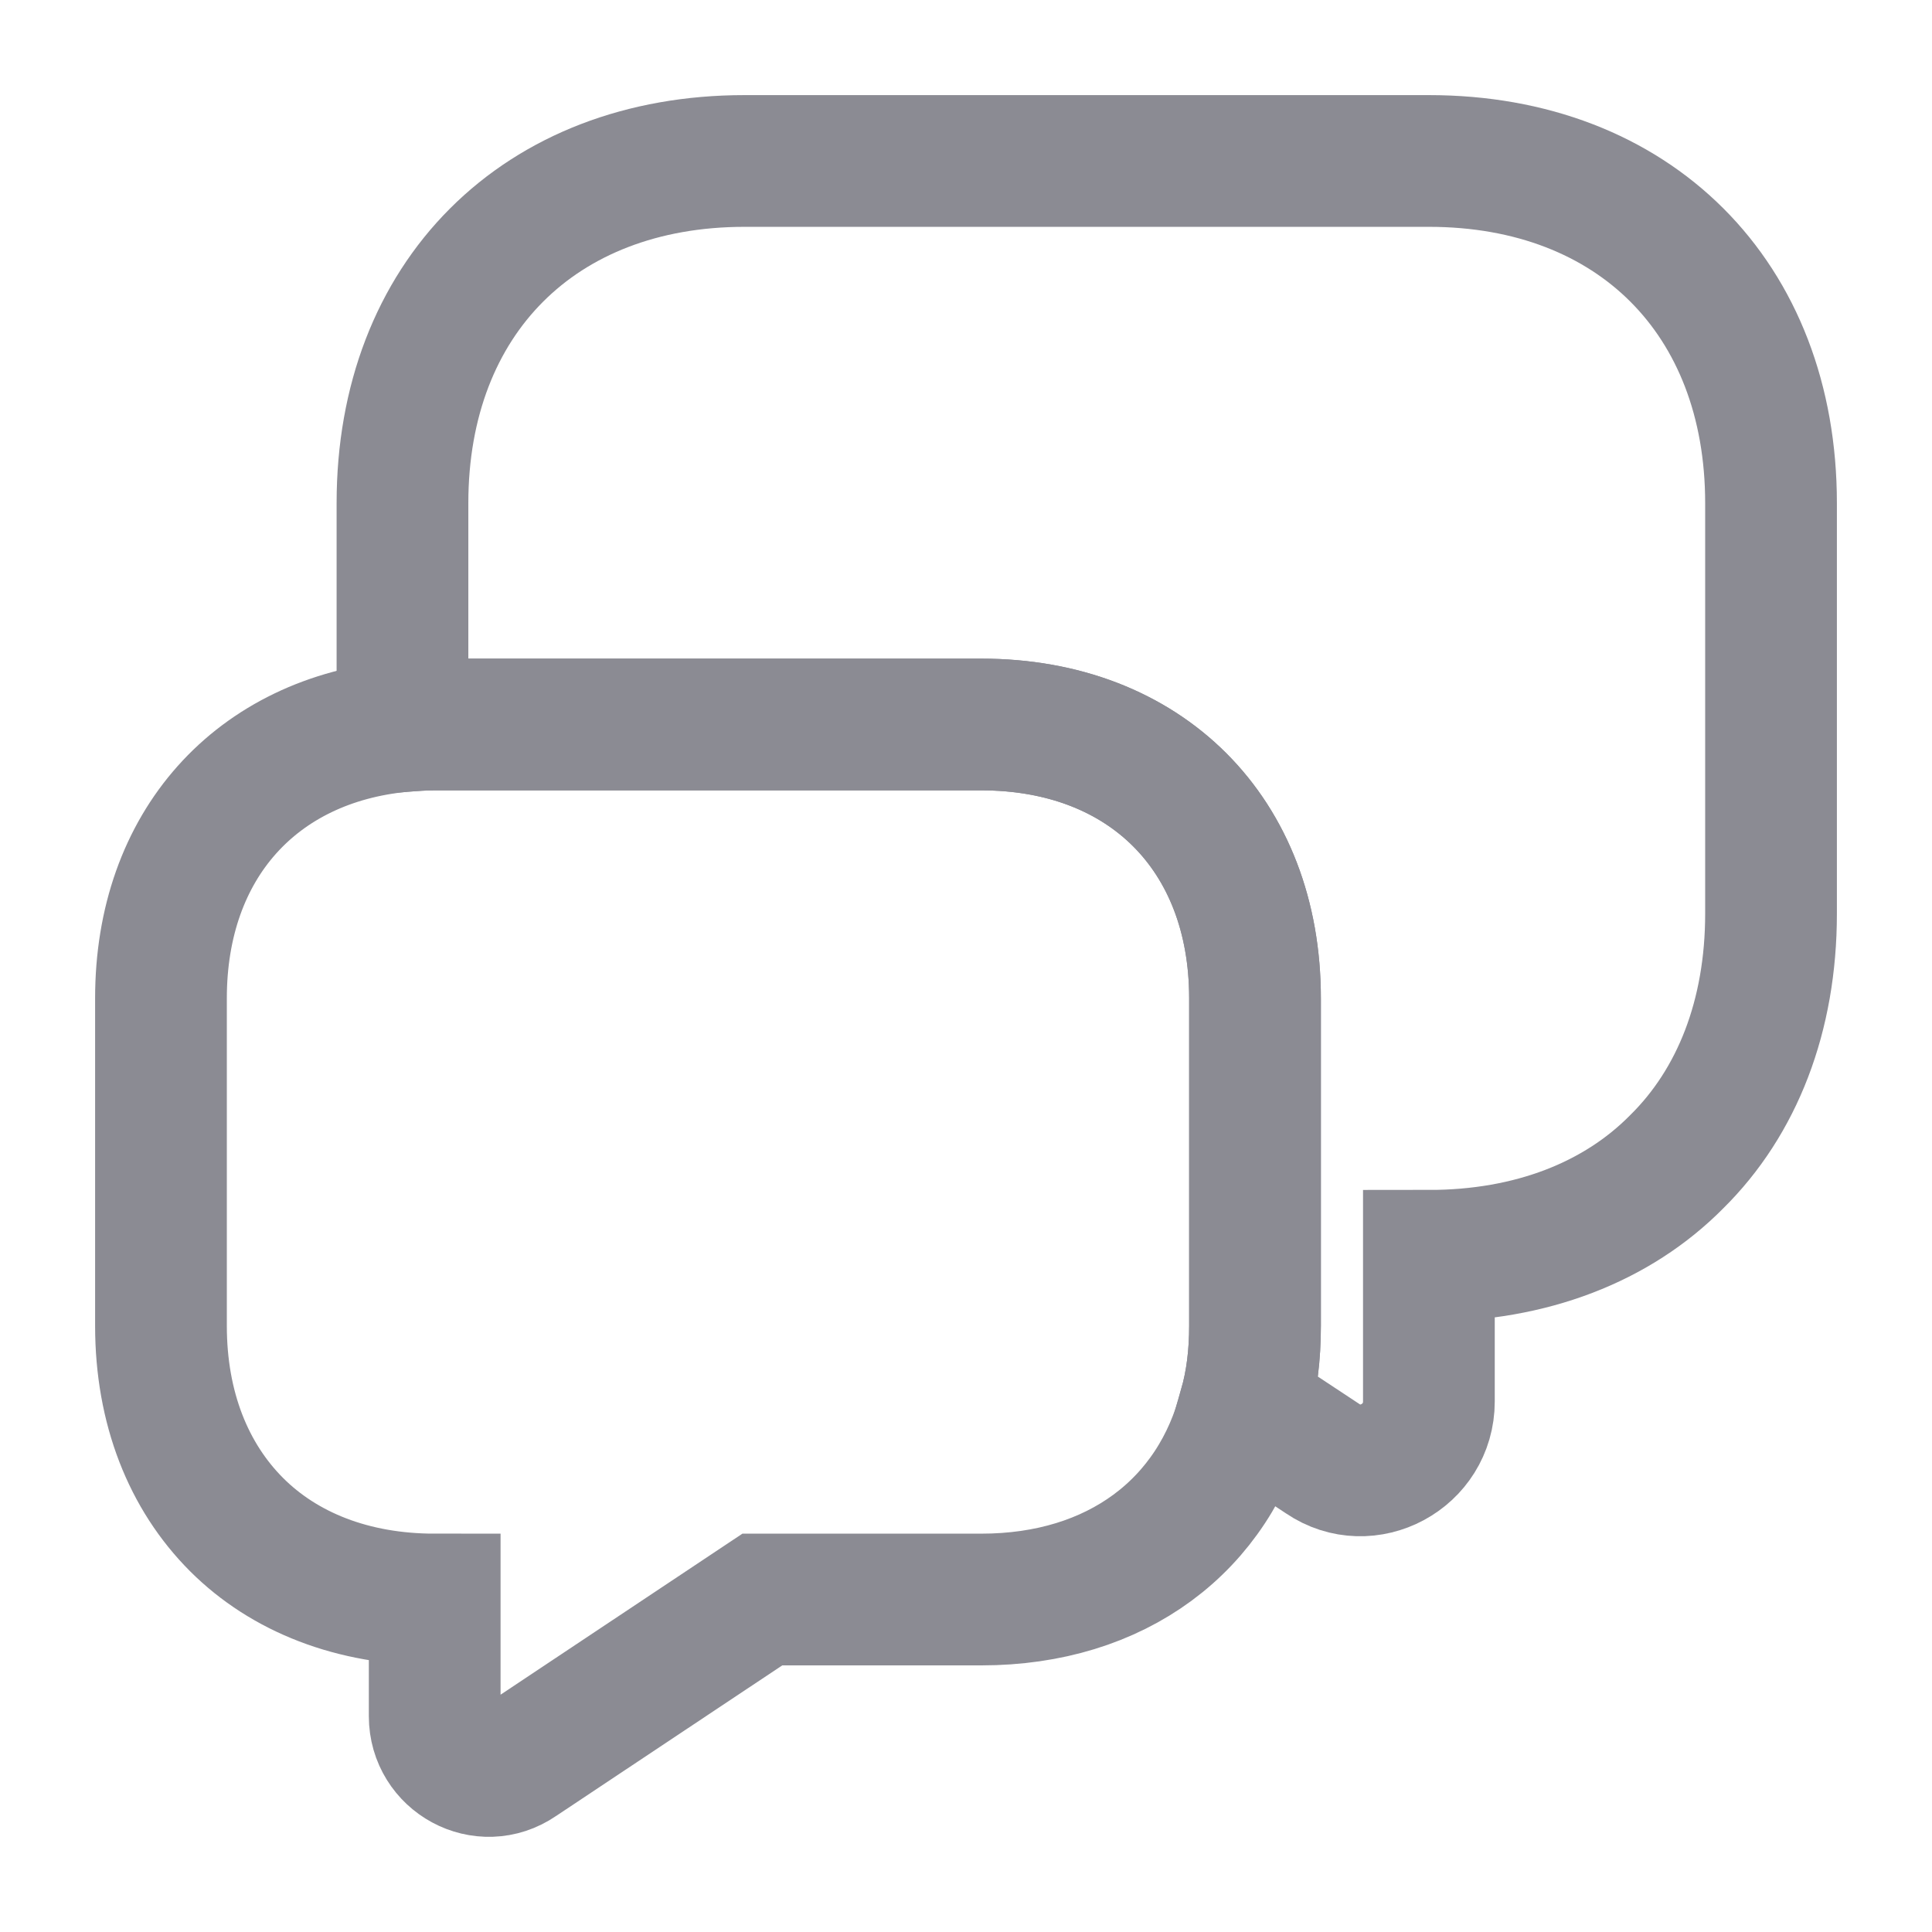
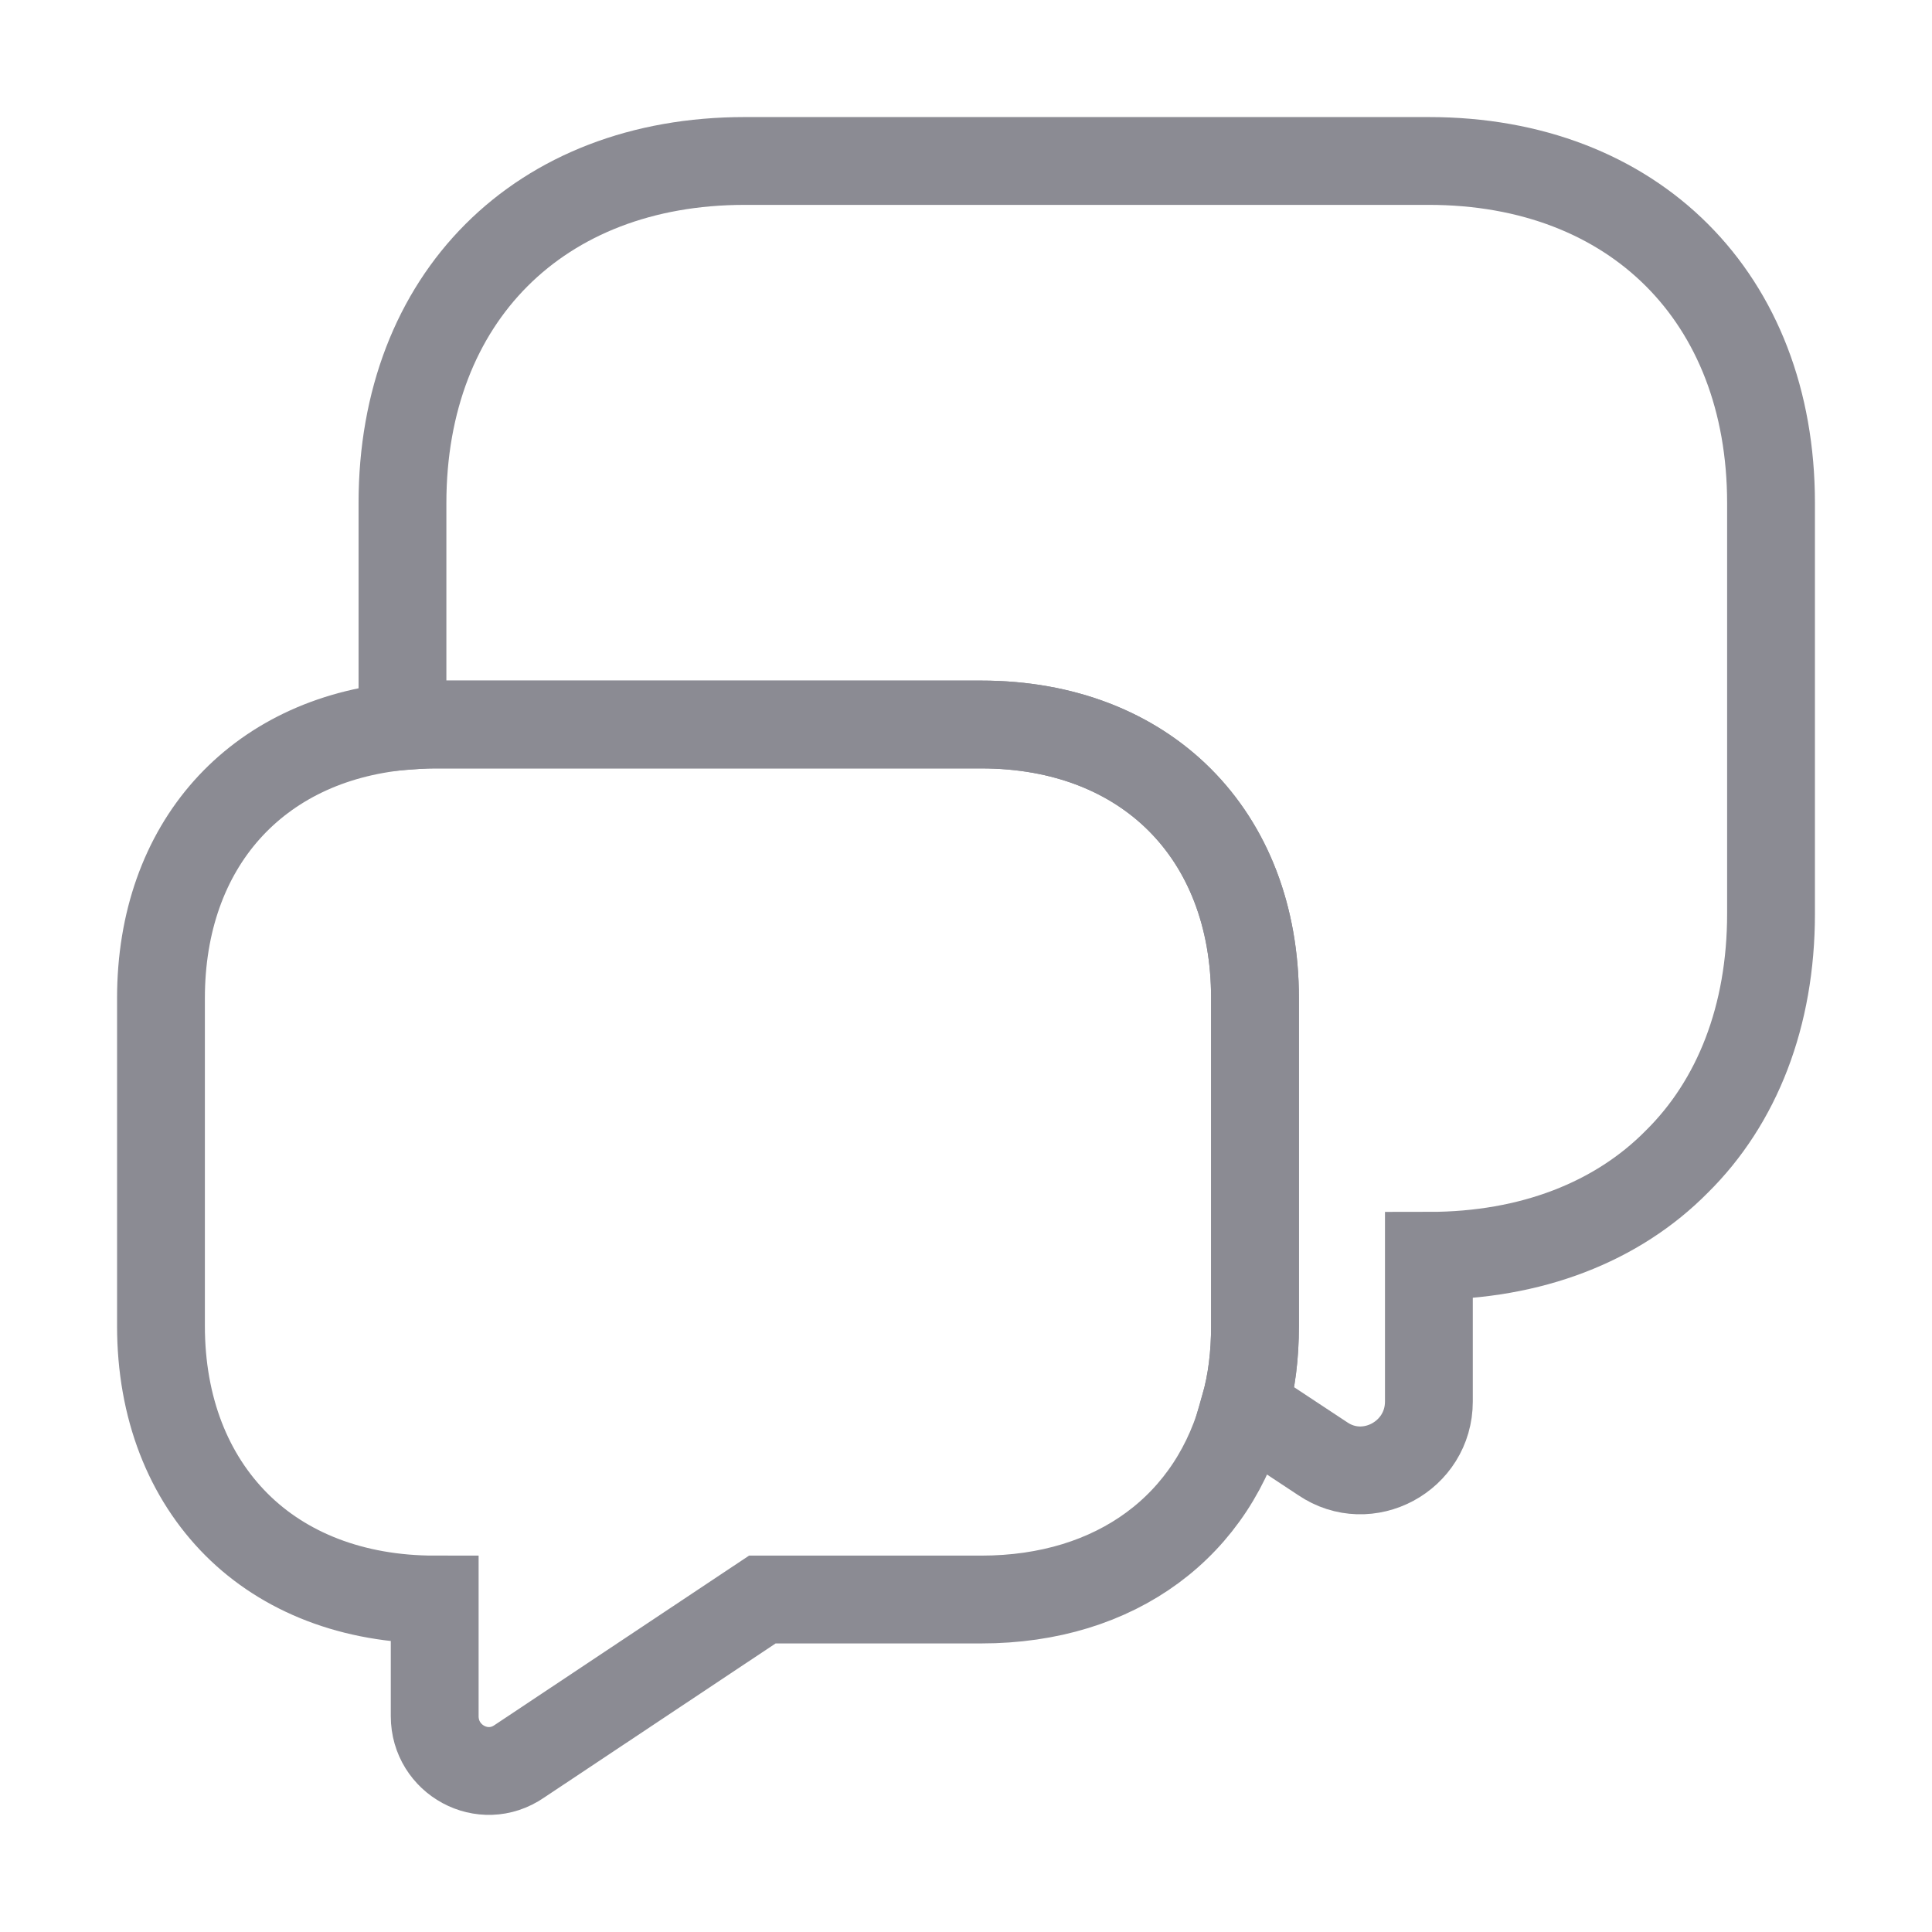
<svg xmlns="http://www.w3.org/2000/svg" width="22" height="22" viewBox="0 0 22 22" fill="none">
-   <path d="M20.167 5.729V10.404C20.167 11.569 19.782 12.549 19.094 13.228C18.416 13.915 17.435 14.3 16.271 14.3V15.959C16.271 16.583 15.574 16.959 15.061 16.61L14.172 16.023C14.254 15.739 14.291 15.428 14.291 15.098V11.367C14.291 9.497 13.044 8.25 11.174 8.25H4.95C4.822 8.25 4.703 8.259 4.583 8.269V5.729C4.583 3.392 6.142 1.833 8.479 1.833H16.271C18.608 1.833 20.167 3.392 20.167 5.729Z" stroke="#8B8B93" stroke-width="1.5" stroke-miterlimit="10" strokeLinecap="round" strokeLinejoin="round" />
-   <path d="M14.291 11.367V15.098C14.291 15.428 14.254 15.739 14.172 16.023C13.833 17.371 12.714 18.214 11.174 18.214H8.681L5.913 20.057C5.5 20.341 4.95 20.038 4.95 19.543V18.214C4.015 18.214 3.236 17.902 2.695 17.362C2.145 16.812 1.833 16.032 1.833 15.098V11.367C1.833 9.625 2.915 8.424 4.583 8.268C4.703 8.259 4.822 8.25 4.95 8.25H11.174C13.044 8.25 14.291 9.497 14.291 11.367Z" stroke="#8B8B93" stroke-width="1.5" stroke-miterlimit="10" strokeLinecap="round" strokeLinejoin="round" />
+   <path d="M20.167 5.729V10.404C20.167 11.569 19.782 12.549 19.094 13.228C18.416 13.915 17.435 14.3 16.271 14.3V15.959C16.271 16.583 15.574 16.959 15.061 16.61L14.172 16.023C14.254 15.739 14.291 15.428 14.291 15.098V11.367C14.291 9.497 13.044 8.25 11.174 8.25H4.95C4.822 8.25 4.703 8.259 4.583 8.269V5.729C4.583 3.392 6.142 1.833 8.479 1.833H16.271C18.608 1.833 20.167 3.392 20.167 5.729Z" stroke="#8B8B93" strokeWidth="1.5" stroke-miterlimit="10" strokeLinecap="round" strokeLinejoin="round" />
+   <path d="M14.291 11.367V15.098C14.291 15.428 14.254 15.739 14.172 16.023C13.833 17.371 12.714 18.214 11.174 18.214H8.681L5.913 20.057C5.5 20.341 4.95 20.038 4.95 19.543V18.214C4.015 18.214 3.236 17.902 2.695 17.362C2.145 16.812 1.833 16.032 1.833 15.098V11.367C1.833 9.625 2.915 8.424 4.583 8.268C4.703 8.259 4.822 8.25 4.95 8.25H11.174C13.044 8.25 14.291 9.497 14.291 11.367Z" stroke="#8B8B93" strokeWidth="1.5" stroke-miterlimit="10" strokeLinecap="round" strokeLinejoin="round" />
</svg>
